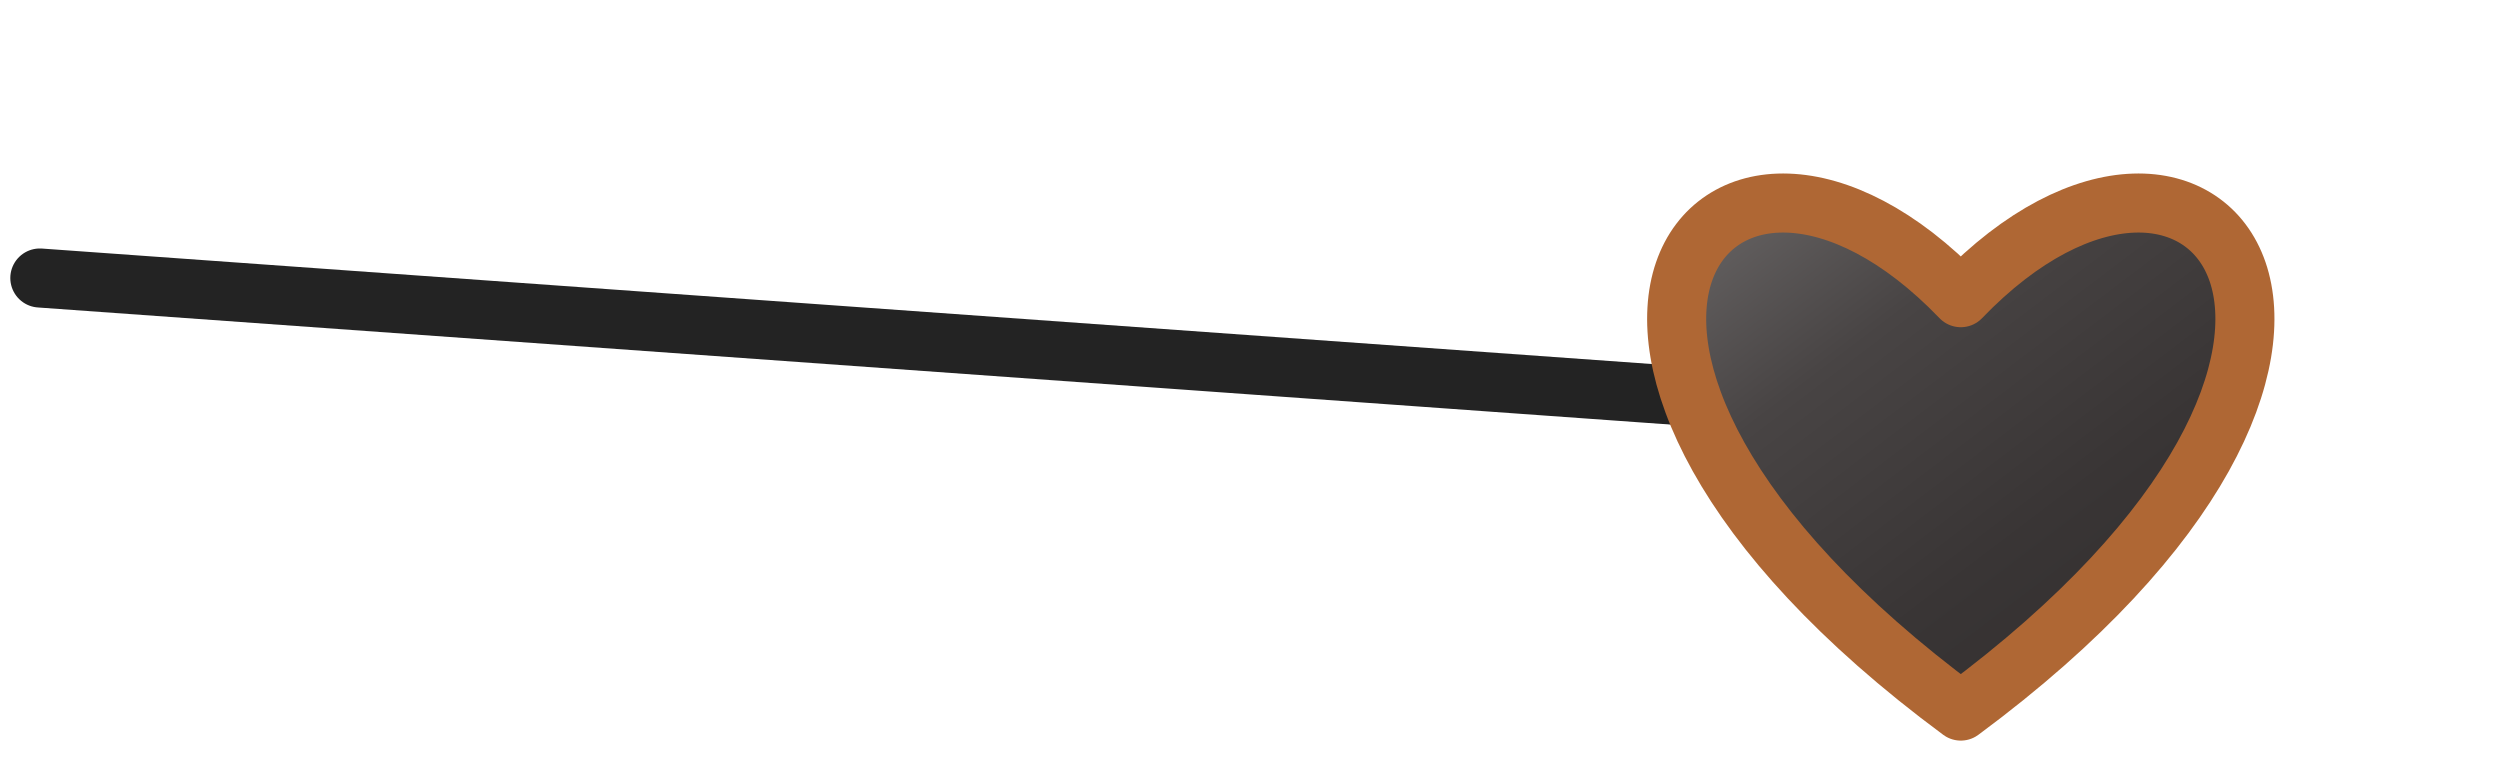
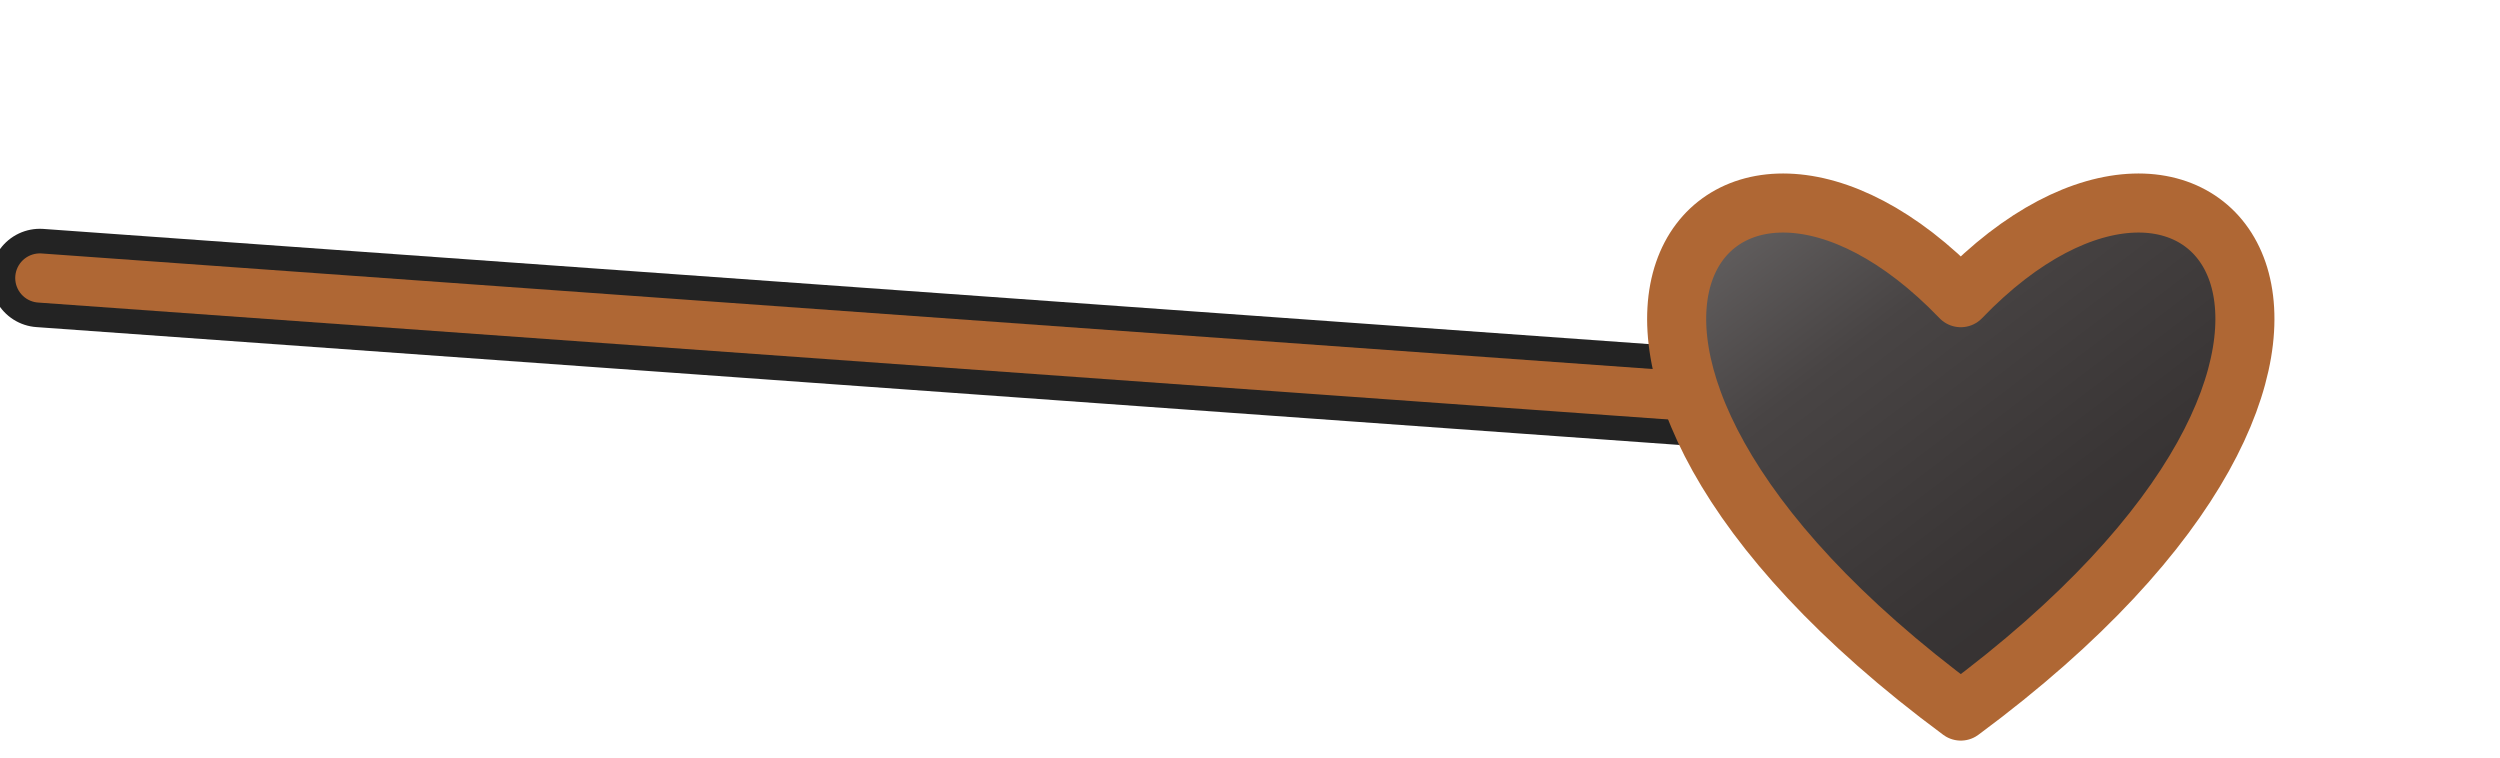
<svg xmlns="http://www.w3.org/2000/svg" width="254" height="77" viewBox="-15 -477 254 77" data-detail="1">
  <defs>
    <linearGradient id="light-ccd8ec3e" x1="0%" y1="0%" x2="85%" y2="100%">
      <stop offset="0%" stop-color="#6a6767" />
      <stop offset="32%" stop-color="#484444" />
      <stop offset="68%" stop-color="#393535" />
      <stop offset="100%" stop-color="#312e2e" />
    </linearGradient>
  </defs>
  <g>
-     <path d="M184.216 -434.755 L-10.953 -448.755" fill="none" stroke="#232323" stroke-width="6" stroke-linejoin="round" stroke-linecap="round" />
+     <path d="M184.216 -434.755 L-10.953 -448.755" fill="none" stroke="#232323" stroke-width="10" stroke-linejoin="round" stroke-linecap="round" />
+     <path d="M184.216 -434.755 L-10.953 -448.755" fill="none" stroke="#AF6734" stroke-width="5" stroke-linejoin="round" stroke-linecap="round" />
    <path d="M184.216 -404.755 C134.216 -441.755 159.216 -472.755 184.216 -446.755 C209.216 -472.755 234.216 -441.755 184.216 -404.755Z" fill="url(#light-ccd8ec3e)" stroke="#AF6734" stroke-width="6" stroke-linejoin="round" stroke-linecap="round" />
  </g>
</svg>
